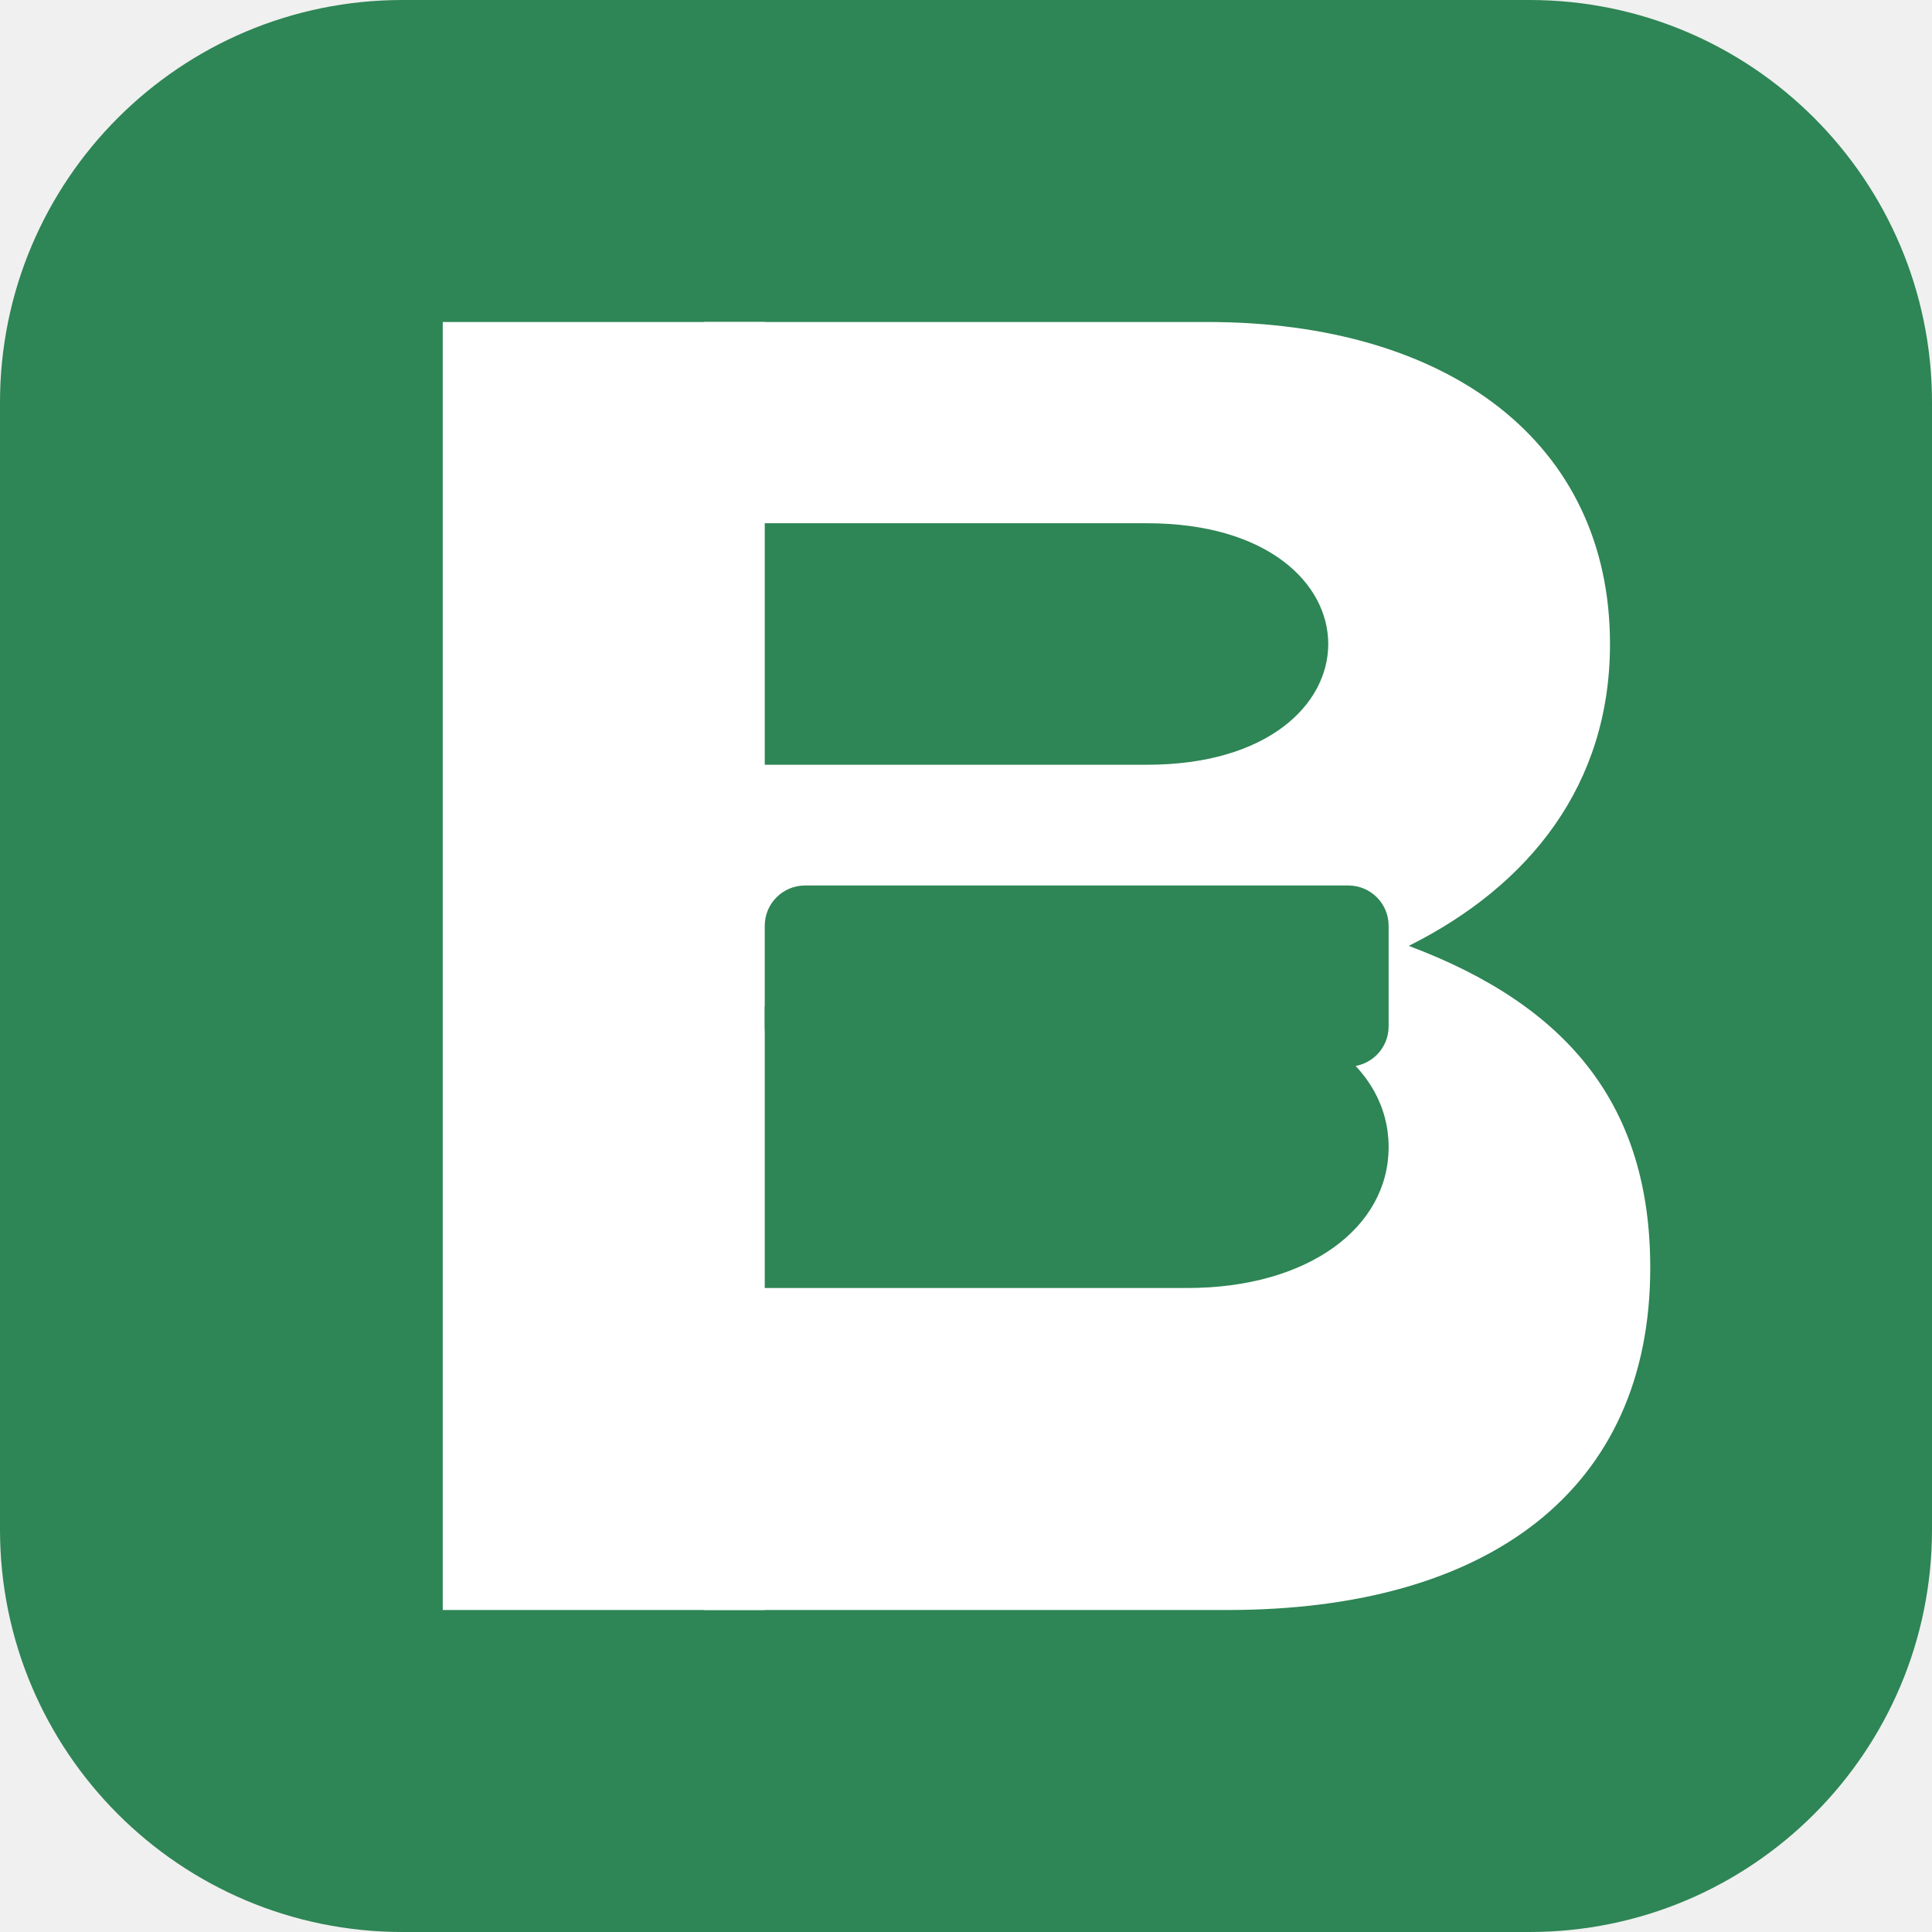
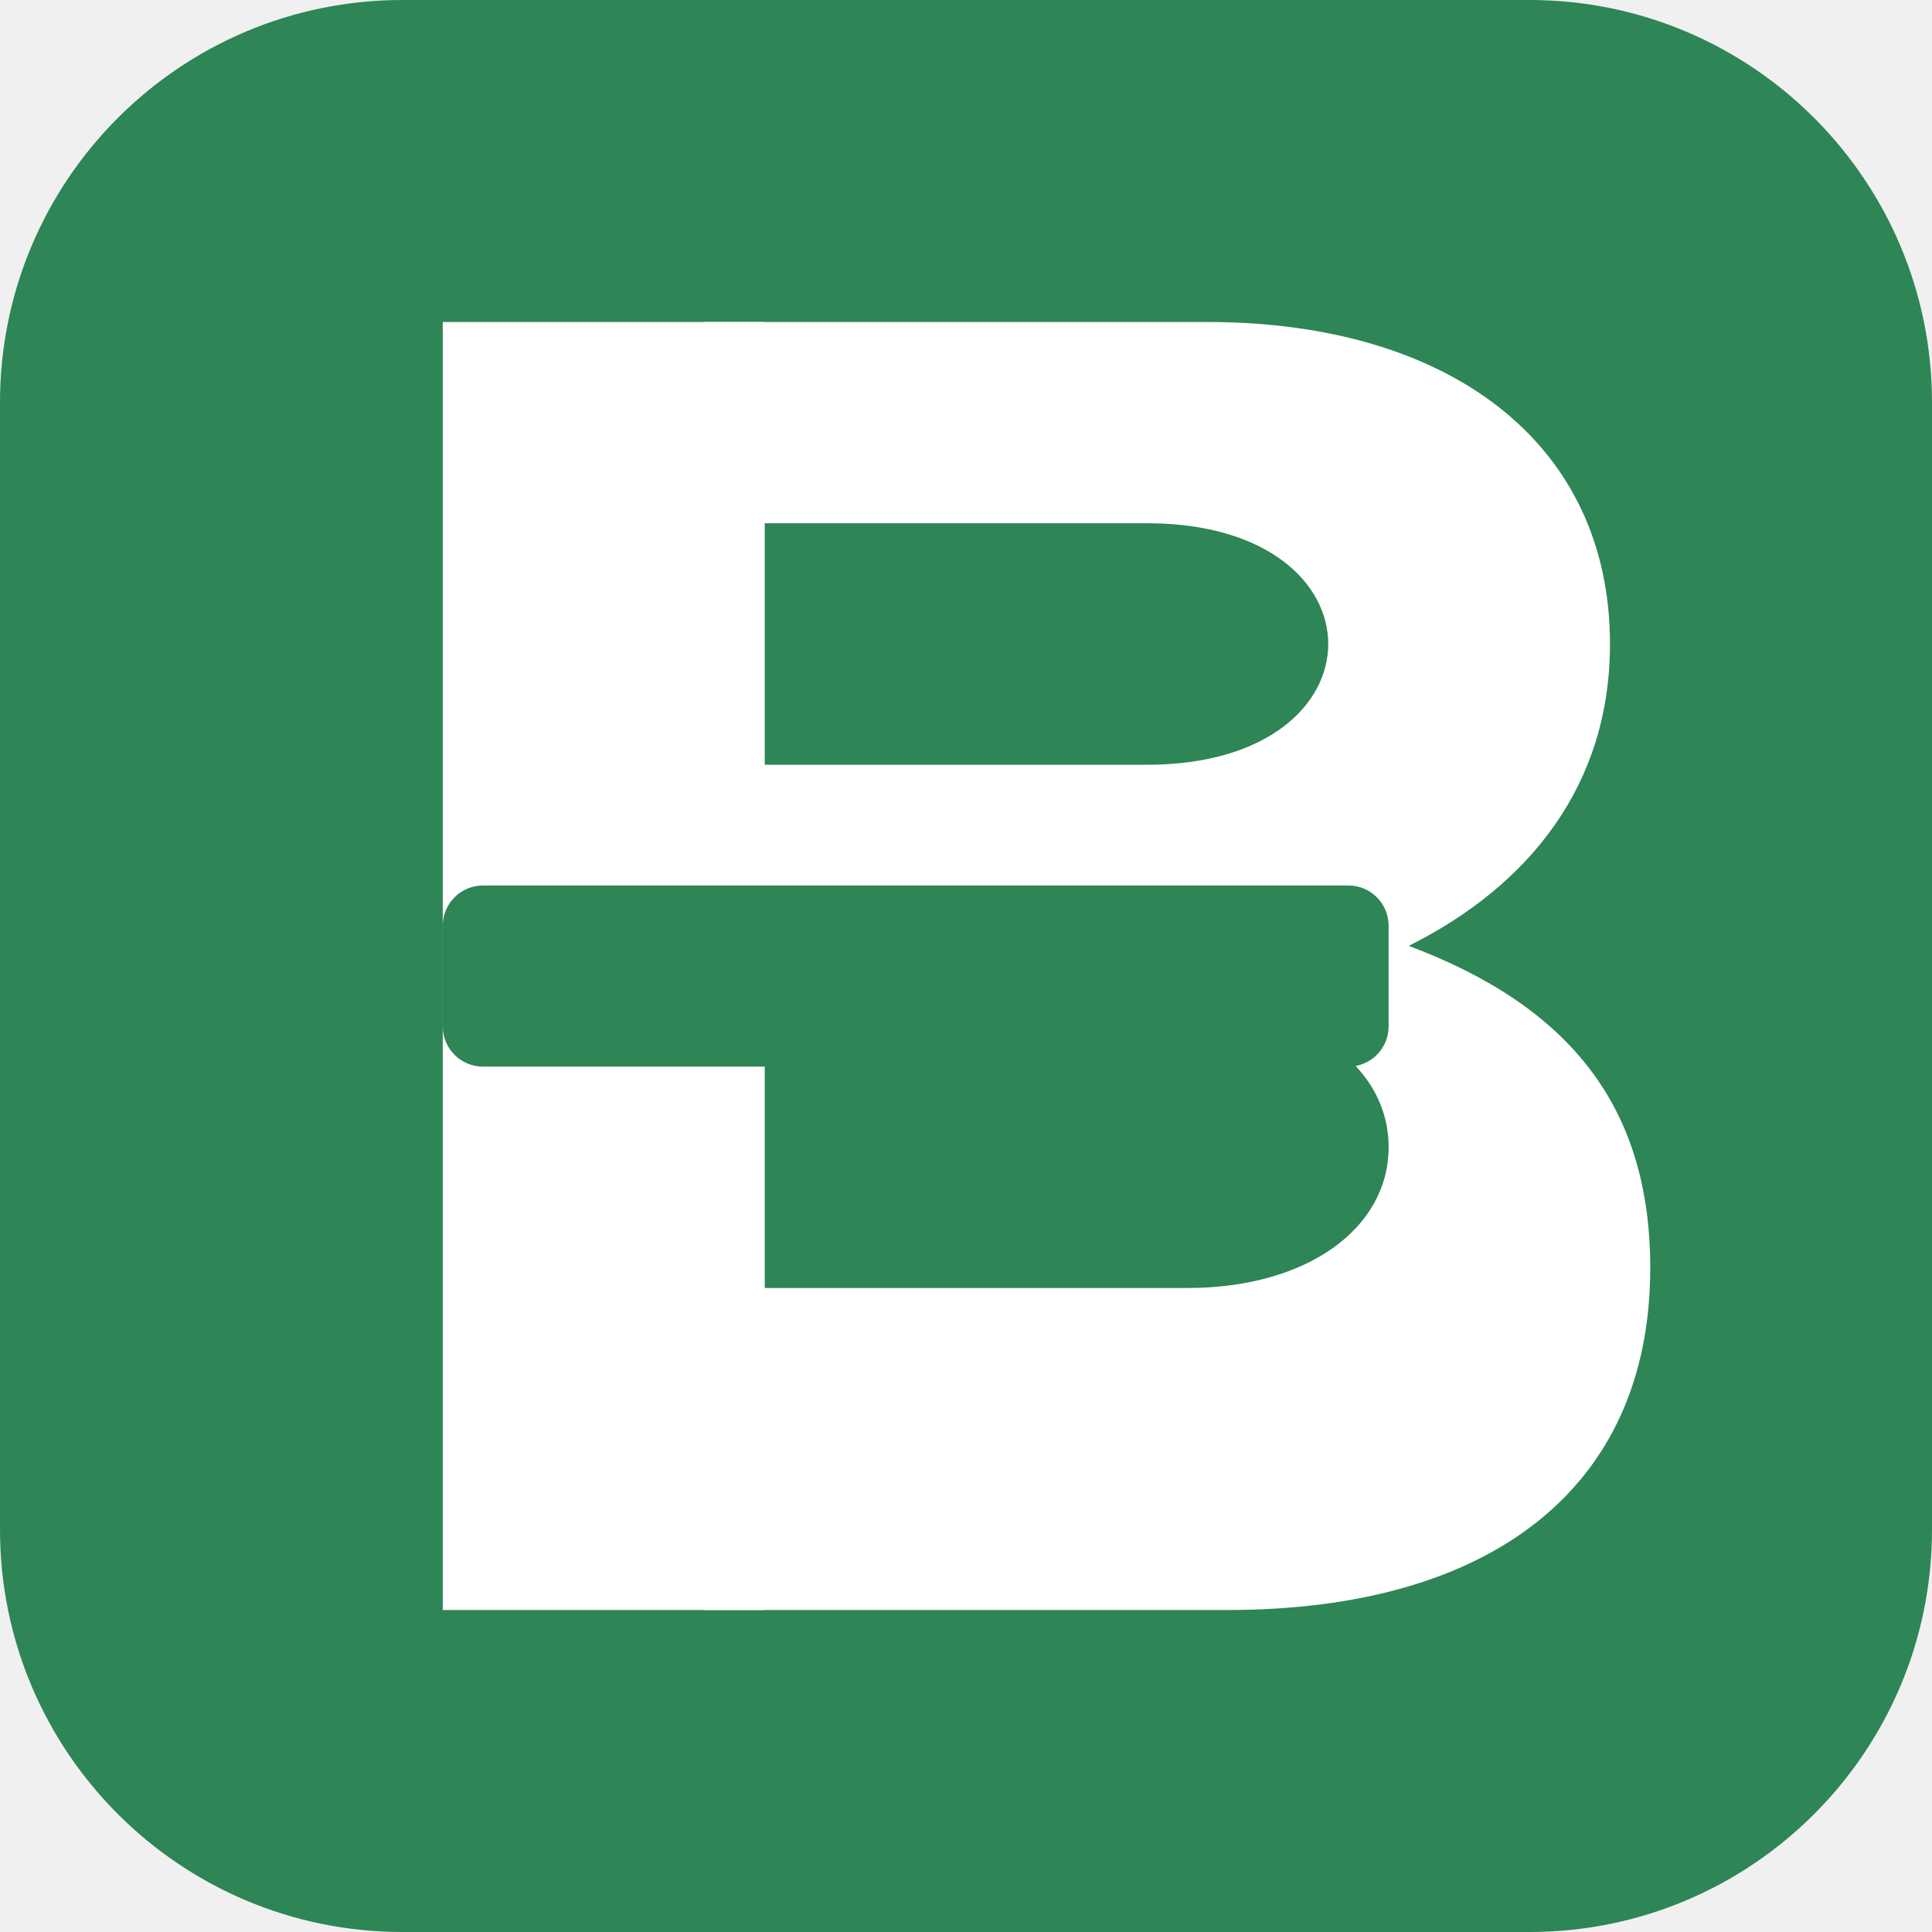
<svg xmlns="http://www.w3.org/2000/svg" viewBox="0 0 96 96" role="img" aria-label="Beadli Lab Academy">
  <rect width="96" height="96" rx="20" fill="#2e8555" />
  <path fill="#ffffff" d="M22 16h16v64H22z" />
  <path fill="#ffffff" d="M35 16h25c12 0 20 6 20 16 0 7-4 12-10 15 8 3 12 8 12 16 0 11-8 17-21 17H35V64h24c6 0 10-3 10-7s-4-7-10-7H35V38h22c6 0 9-3 9-6s-3-6-9-6H35z" />
-   <rect x="38" y="44" width="31" height="9" rx="2" fill="#2e8555" />
+   <rect x="22" y="44" width="47" height="9" rx="2" fill="#2e8555" />
</svg>
